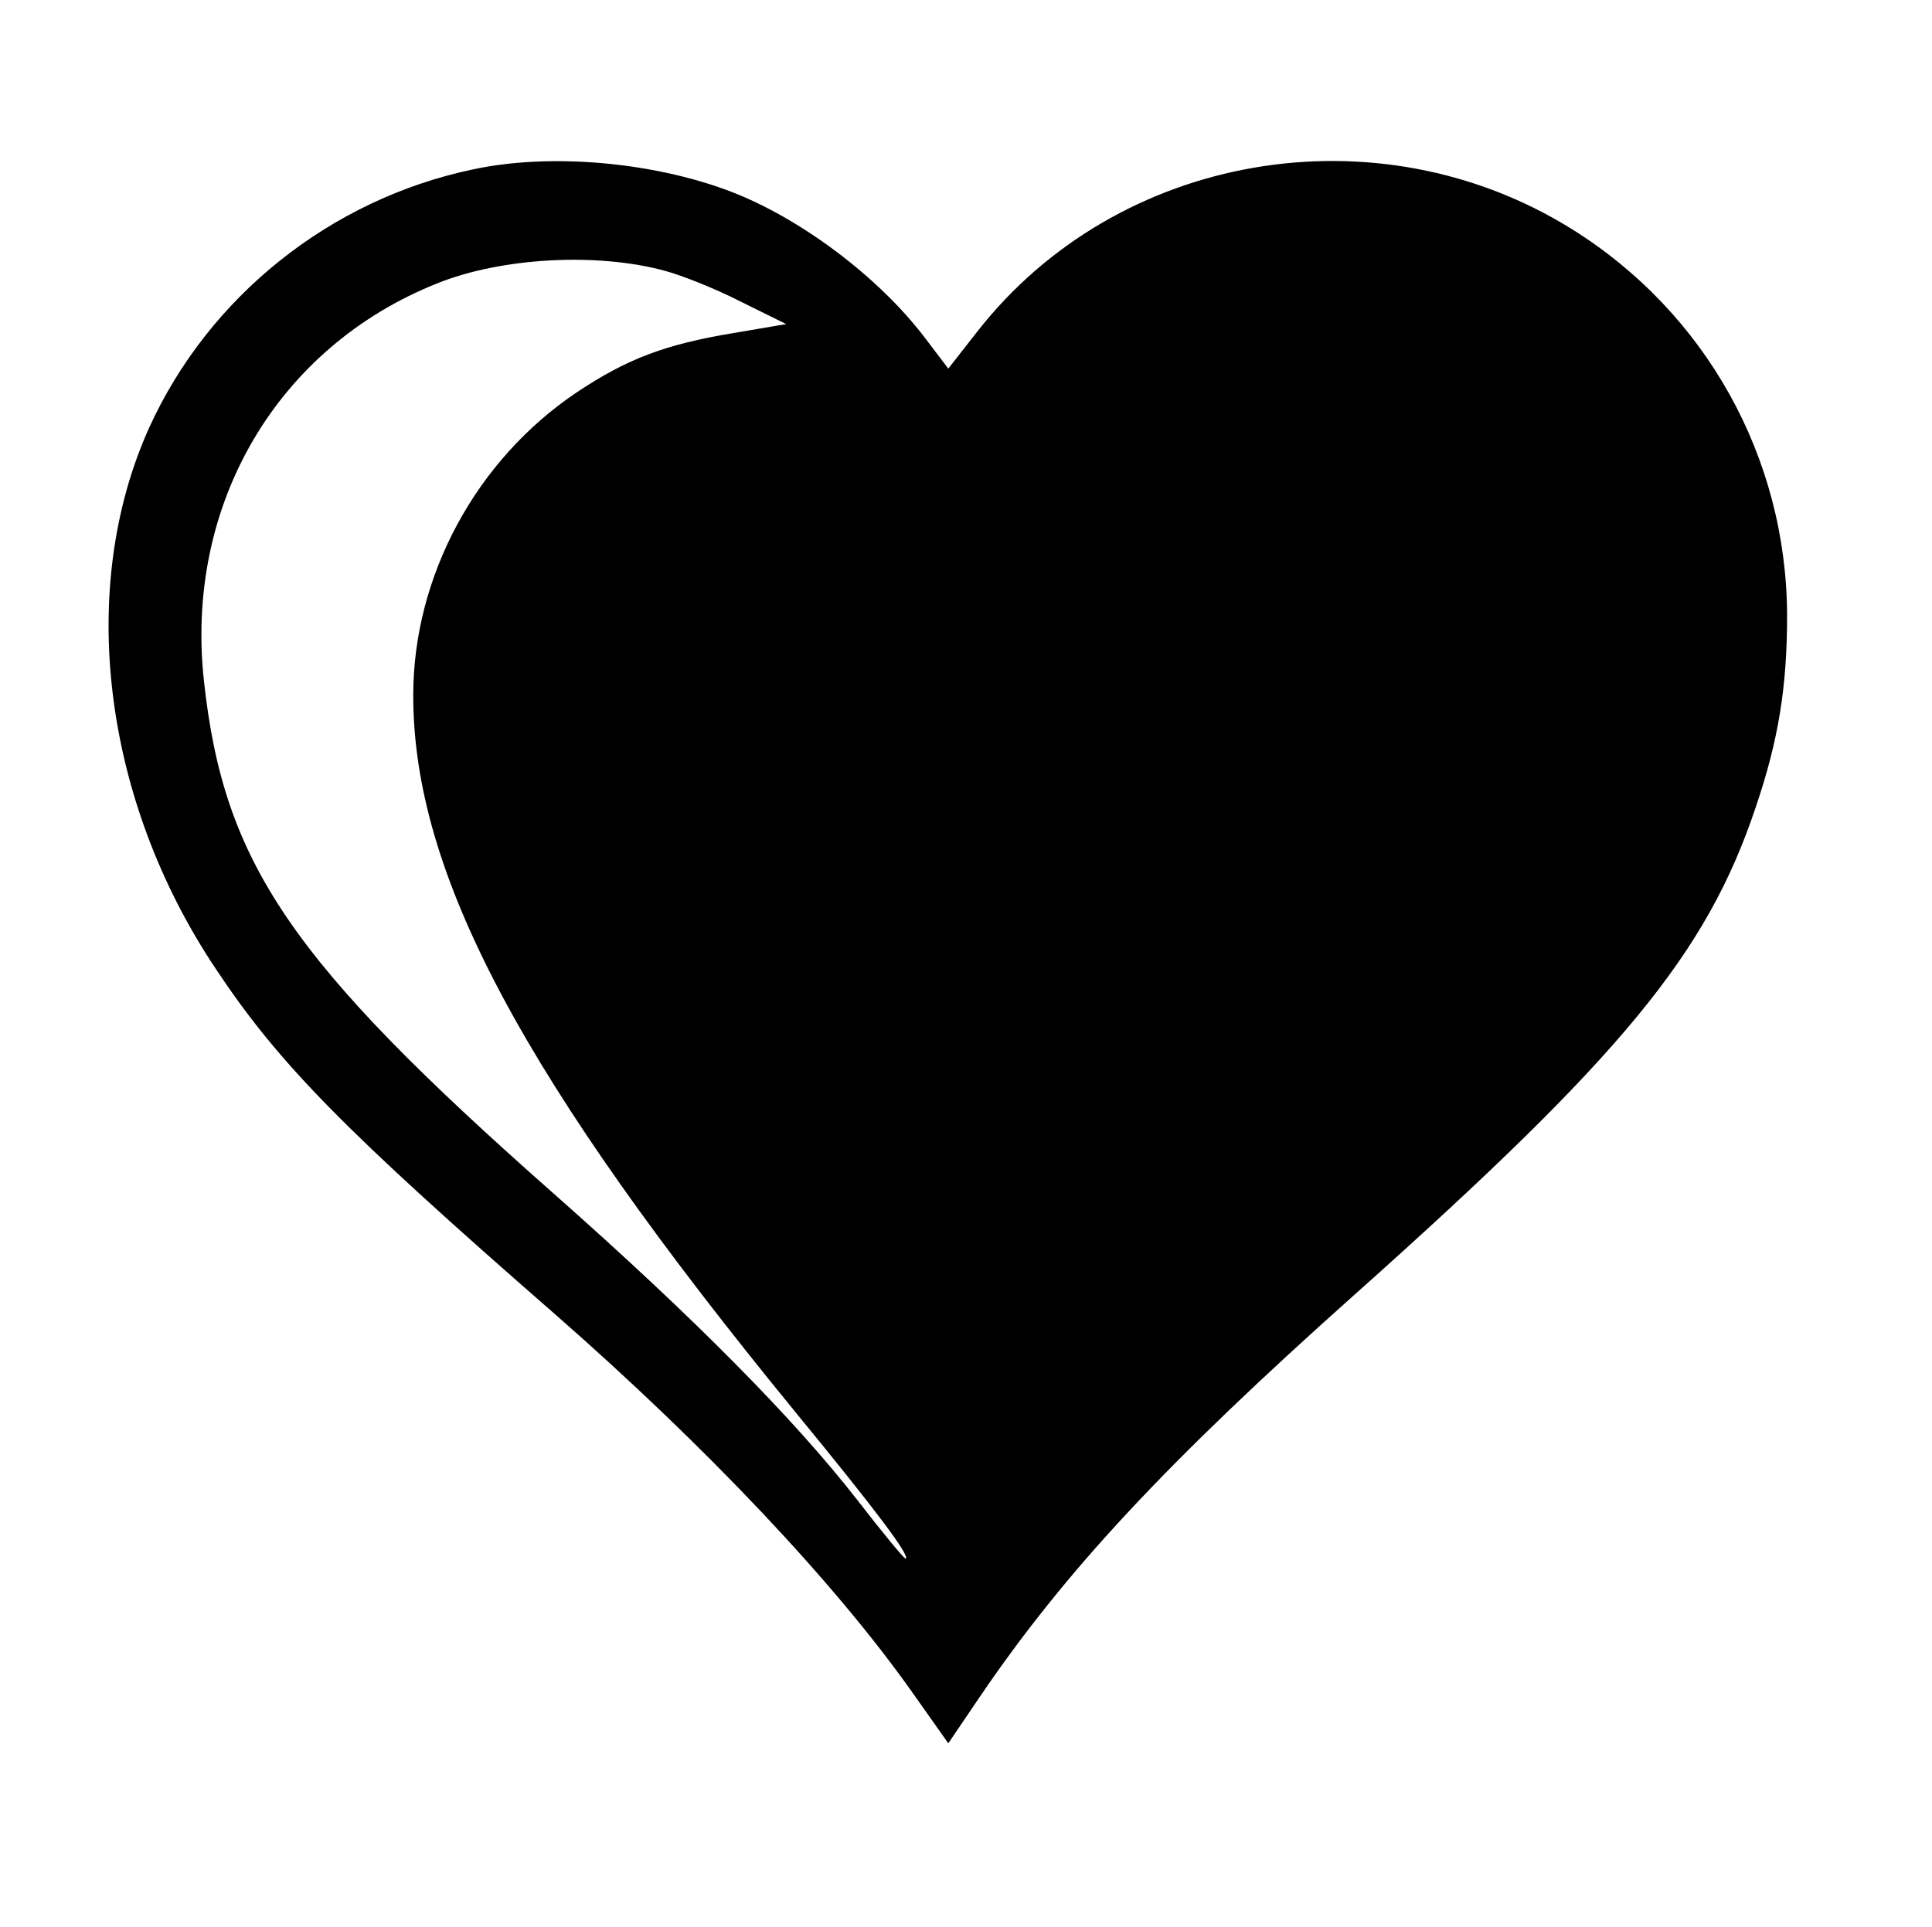
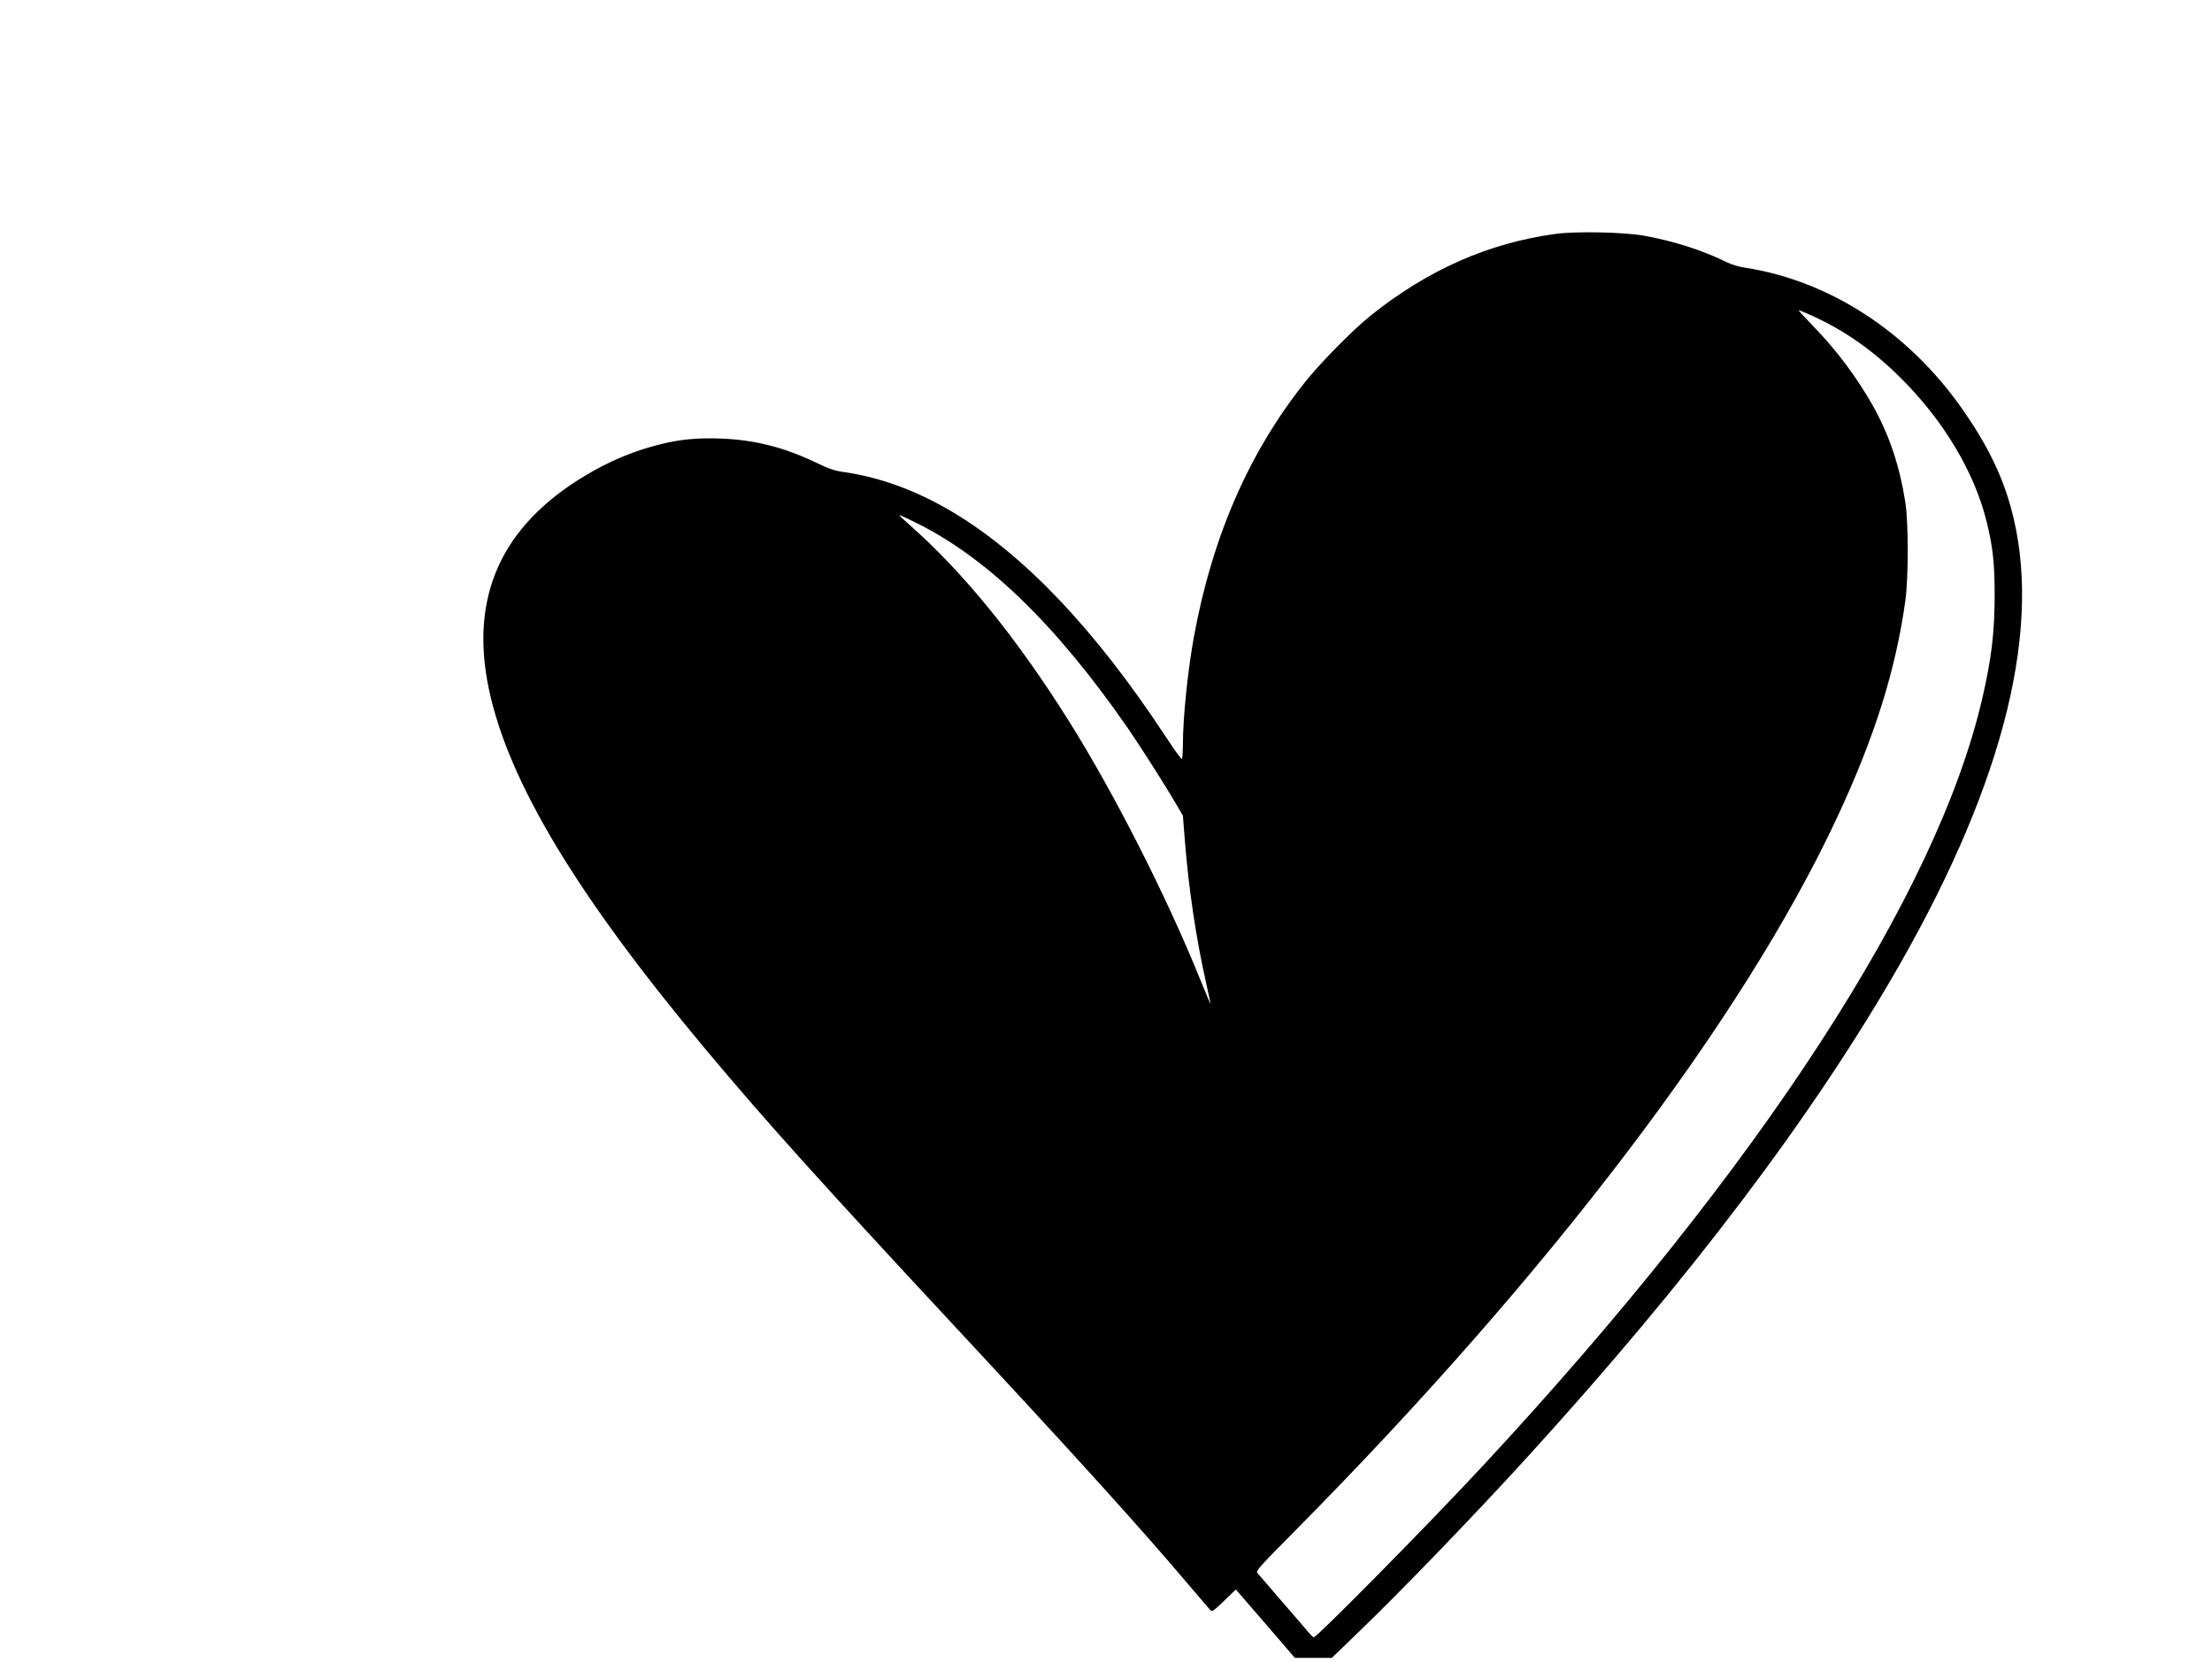
- <svg xmlns="http://www.w3.org/2000/svg" version="1.0" width="360pt" height="359pt" viewBox="0 0 360 359" preserveAspectRatio="xMidYMid meet">
-   <g transform="translate(0,359) scale(0.1,-0.1)" fill="#000000" stroke="none">
-     <path d="M880 3274 c-265 -56 -491 -237 -602 -481 -135 -299 -87 -694 125 -1010 117 -176 239 -300 632 -643 282 -247 522 -501 667 -707 l65 -92 59 87 c159 234 347 436 699 750 499 445 655 635 746 906 43 126 59 226 59 359 -1 294 -151 564 -401 720 -363 226 -847 143 -1108 -191 l-54 -69 -44 58 c-86 113 -232 223 -364 273 -146 55 -337 71 -479 40z m360 -189 c30 -8 93 -33 140 -57 l85 -42 -100 -17 c-126 -21 -197 -48 -290 -110 -188 -126 -305 -343 -305 -565 0 -333 204 -715 714 -1338 146 -178 211 -264 204 -271 -2 -2 -43 48 -91 110 -116 149 -302 338 -567 572 -489 432 -613 614 -650 954 -36 328 136 622 435 741 119 48 298 58 425 23z" />
+ <svg xmlns="http://www.w3.org/2000/svg" version="1.0" width="1726pt" height="1309pt" viewBox="0 0 1726 1309" preserveAspectRatio="xMidYMid meet">
+   <g transform="translate(0,1309) scale(0.1,-0.1)" fill="#000000" stroke="none">
+     <path d="M12143 11265 c-525 -70 -1002 -281 -1448 -638 -140 -113 -392 -368 -514 -522 -436 -548 -722 -1204 -865 -1985 -48 -263 -86 -634 -86 -841 0 -59 -4 -110 -8 -113 -5 -3 -62 77 -128 177 -544 828 -1098 1413 -1655 1747 -277 166 -561 272 -844 314 -85 12 -119 24 -225 74 -251 121 -482 179 -745 189 -188 7 -319 -6 -482 -47 -203 -51 -395 -132 -583 -246 -650 -392 -897 -943 -745 -1664 154 -725 686 -1609 1699 -2820 461 -551 900 -1039 1971 -2190 918 -987 1422 -1544 1799 -1990 82 -96 154 -181 162 -189 11 -12 27 -2 105 74 l92 89 39 -45 c21 -24 125 -144 230 -266 l192 -223 144 0 144 0 200 193 c333 320 910 918 1328 1377 1265 1388 2237 2675 2902 3840 828 1451 1122 2663 867 3575 -73 261 -191 497 -382 769 -422 599 -1033 995 -1692 1097 -50 7 -104 24 -145 44 -183 91 -415 165 -645 206 -155 27 -526 35 -682 14z m1989 -636 c258 -116 481 -272 699 -489 333 -330 574 -733 669 -1116 50 -201 64 -327 64 -579 0 -285 -24 -493 -95 -800 -353 -1537 -1737 -3667 -3893 -5990 -426 -459 -1300 -1345 -1326 -1345 -4 0 -41 39 -81 88 -41 48 -135 157 -209 242 -74 85 -141 163 -149 173 -13 16 14 46 295 330 1985 2005 3498 3998 4229 5567 292 625 457 1150 532 1690 25 180 25 610 0 770 -45 285 -124 522 -252 751 -127 226 -285 437 -474 631 -63 65 -111 118 -107 118 3 0 48 -19 98 -41z m-7007 -1608 c563 -271 1109 -797 1673 -1611 100 -145 296 -452 385 -606 l47 -80 15 -190 c31 -391 88 -769 170 -1134 18 -80 32 -146 31 -147 -1 -1 -35 80 -76 180 -263 653 -674 1462 -1027 2025 -408 651 -826 1166 -1251 1540 -45 39 -79 72 -75 72 5 0 53 -22 108 -49z" />
  </g>
</svg>
